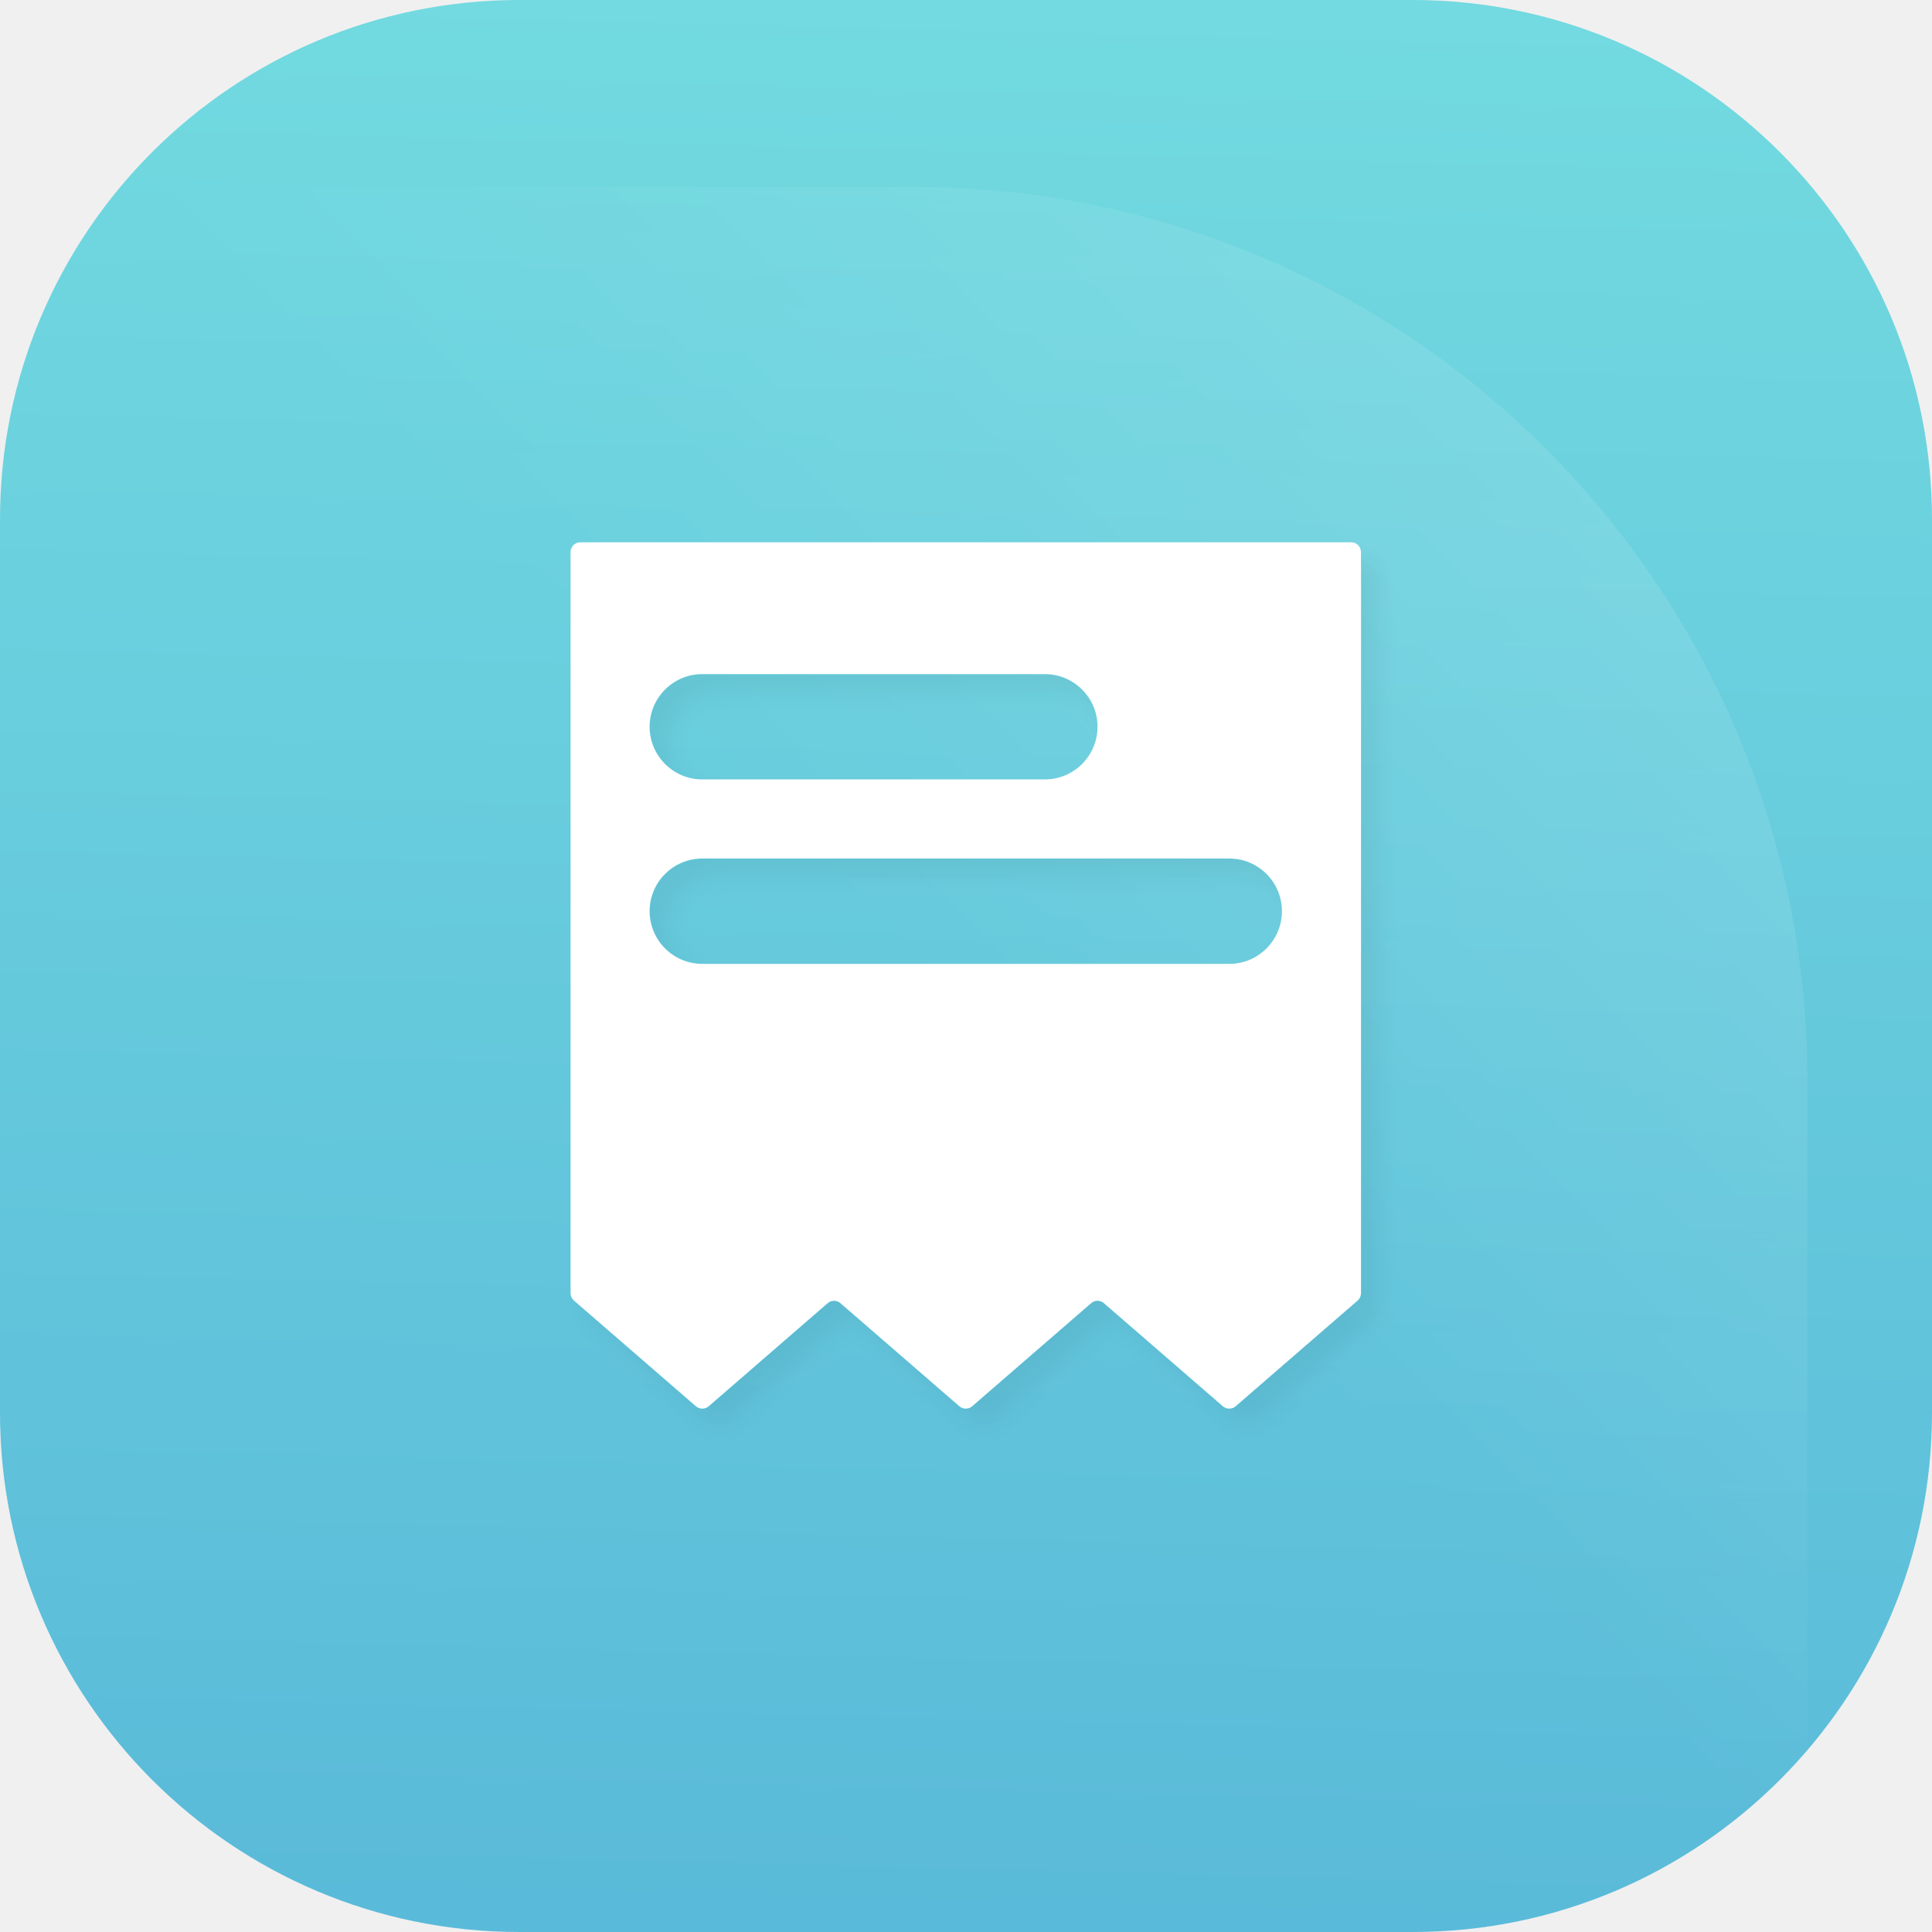
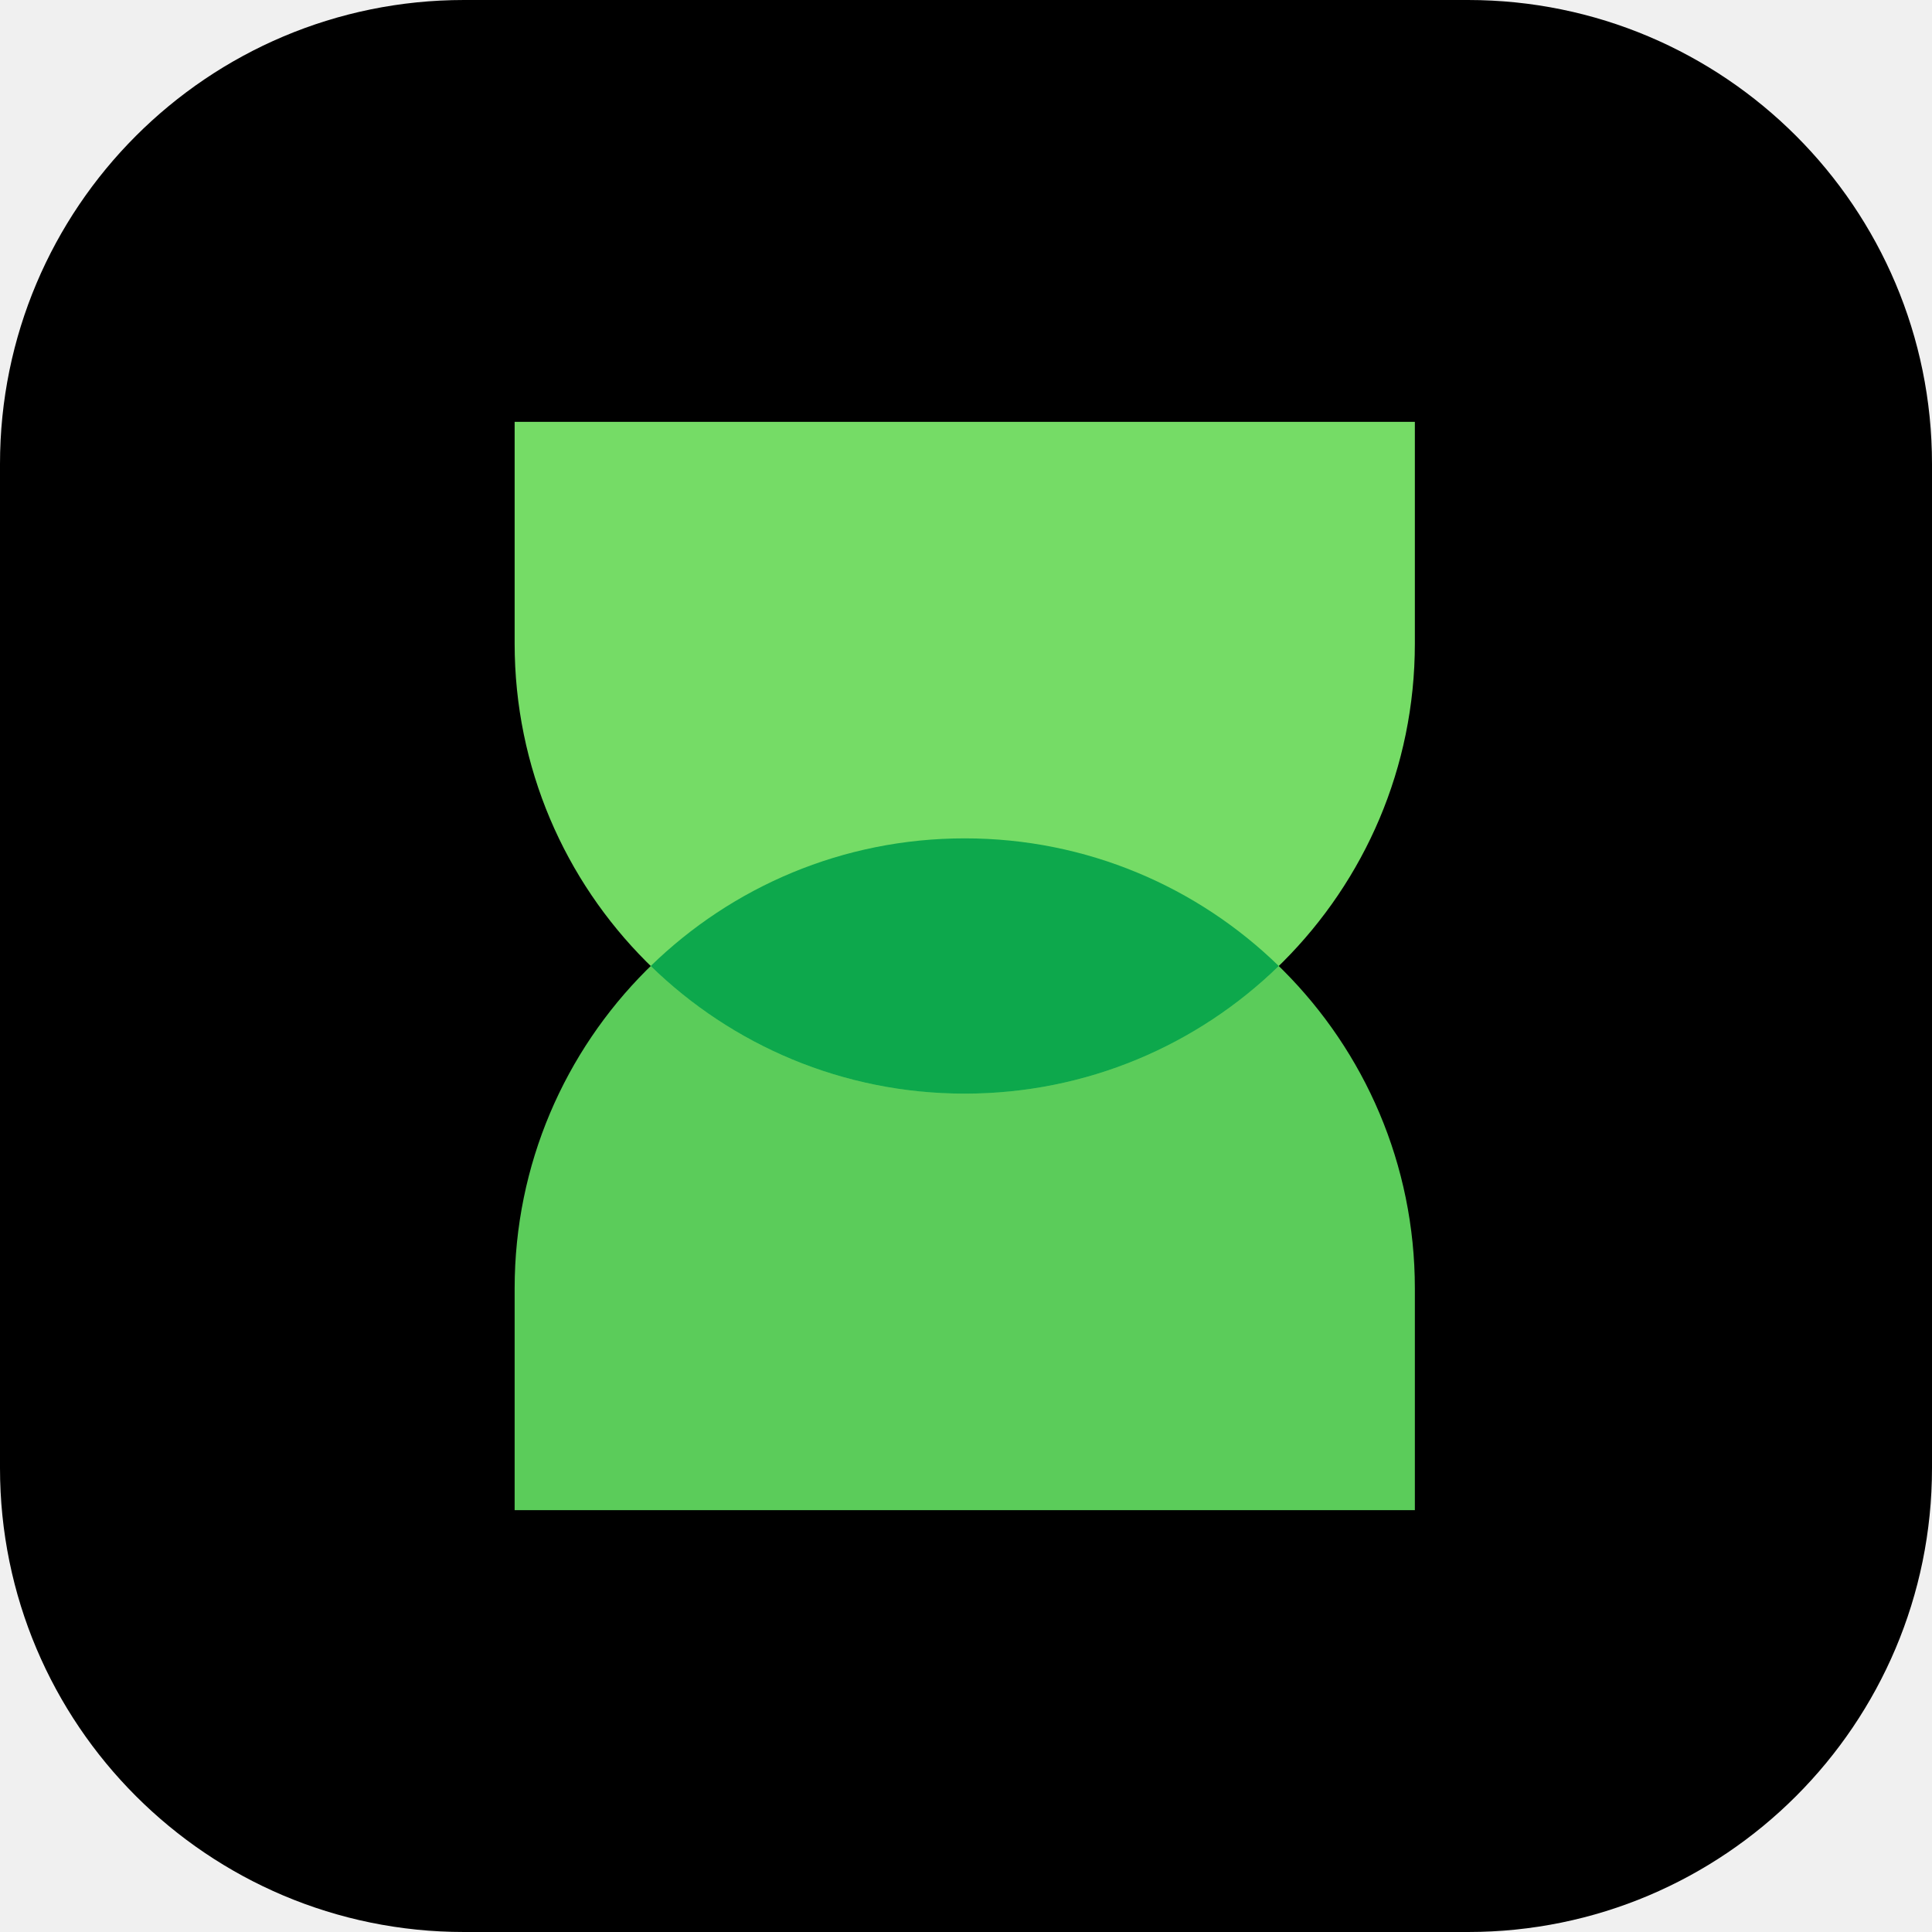
- <svg xmlns="http://www.w3.org/2000/svg" width="40" height="40" viewBox="0 0 40 40" fill="none">
-   <rect width="40" height="40" rx="10.753" fill="url(#paint0_linear_3083_413)" />
-   <mask id="mask0_3083_413" style="maskType:alpha" maskUnits="userSpaceOnUse" x="0" y="0" width="40" height="40">
-     <rect width="40" height="40" rx="10.753" fill="#E5E5E5" />
-   </mask>
-   <g mask="url(#mask0_3083_413)">
- </g>
-   <mask id="mask1_3083_413" style="maskType:alpha" maskUnits="userSpaceOnUse" x="0" y="0" width="40" height="40">
-     <rect width="40" height="40" rx="10.753" fill="url(#paint1_linear_3083_413)" />
-   </mask>
-   <g mask="url(#mask1_3083_413)">
-     <path d="M37.419 22.366C37.419 12.151 29.139 3.871 18.925 3.871H0.43V40.86H37.419V22.366Z" fill="url(#paint2_linear_3083_413)" />
-   </g>
-   <g filter="url(#filter0_d_3083_413)">
-     <path fill-rule="evenodd" clip-rule="evenodd" d="M28.177 26.773V11.43C28.177 11.318 28.087 11.228 27.976 11.228H12.014C11.903 11.228 11.813 11.318 11.813 11.43V26.773C11.813 26.832 11.838 26.887 11.882 26.926L14.408 29.115C14.484 29.18 14.597 29.18 14.672 29.115L17.136 26.98C17.212 26.914 17.324 26.914 17.4 26.98L19.863 29.115C19.939 29.18 20.051 29.18 20.127 29.115L22.591 26.98C22.666 26.914 22.779 26.914 22.855 26.98L25.318 29.115C25.394 29.18 25.506 29.18 25.582 29.115L28.108 26.926C28.152 26.887 28.177 26.832 28.177 26.773ZM13.449 15.046C13.449 14.444 13.938 13.956 14.54 13.956H21.632C22.234 13.956 22.723 14.444 22.723 15.046C22.723 15.649 22.234 16.137 21.632 16.137H14.54C13.938 16.137 13.449 15.649 13.449 15.046ZM14.54 17.774C13.938 17.774 13.449 18.262 13.449 18.865C13.449 19.467 13.938 19.956 14.54 19.956H25.45C26.053 19.956 26.541 19.467 26.541 18.865C26.541 18.262 26.053 17.774 25.45 17.774H14.54Z" fill="white" />
-   </g>
-   <defs>
-     <filter id="filter0_d_3083_413" x="11.696" y="11.111" width="17.3" height="18.872" filterUnits="userSpaceOnUse" color-interpolation-filters="sRGB">
-       <feFlood flood-opacity="0" result="BackgroundImageFix" />
-       <feColorMatrix in="SourceAlpha" type="matrix" values="0 0 0 0 0 0 0 0 0 0 0 0 0 0 0 0 0 0 127 0" result="hardAlpha" />
-       <feOffset dx="0.351" dy="0.351" />
-       <feGaussianBlur stdDeviation="0.234" />
-       <feComposite in2="hardAlpha" operator="out" />
-       <feColorMatrix type="matrix" values="0 0 0 0 0 0 0 0 0 0 0 0 0 0 0 0 0 0 0.05 0" />
-       <feBlend mode="normal" in2="BackgroundImageFix" result="effect1_dropShadow_3083_413" />
-       <feBlend mode="normal" in="SourceGraphic" in2="effect1_dropShadow_3083_413" result="shape" />
-     </filter>
-     <linearGradient id="paint0_linear_3083_413" x1="20" y1="5.40276e-08" x2="18.187" y2="72.398" gradientUnits="userSpaceOnUse">
-       <stop stop-color="#72DAE0" />
-       <stop offset="1" stop-color="#46A0D3" />
-     </linearGradient>
-     <linearGradient id="paint1_linear_3083_413" x1="20" y1="0" x2="20" y2="40" gradientUnits="userSpaceOnUse">
-       <stop stop-color="#8886FF" />
-       <stop offset="1" stop-color="#FFD55C" />
-     </linearGradient>
-     <linearGradient id="paint2_linear_3083_413" x1="32.249" y1="9.638" x2="0.43" y2="40.86" gradientUnits="userSpaceOnUse">
-       <stop stop-color="white" stop-opacity="0.16" />
-       <stop offset="0.375" stop-color="white" stop-opacity="0" />
-     </linearGradient>
-   </defs>
+ <svg xmlns="http://www.w3.org/2000/svg" width="458" height="458" viewBox="0 0 458 458" fill="none">
+   <rect width="458" height="458" rx="110" fill="black" />
+   <path d="M335.408 358H122L122 305.445C122 246.514 169.773 198.741 228.704 198.741C287.635 198.741 335.408 246.514 335.408 305.444V358Z" fill="#5BCC5A" />
+   <path d="M122 100H335.407V152.555C335.407 211.486 287.635 259.259 228.704 259.259C169.773 259.259 122 211.486 122 152.556V100Z" fill="#75DC66" />
+   <path d="M303.148 229C283.923 247.725 257.66 259.259 228.704 259.259C199.747 259.259 173.484 247.725 154.259 229C173.484 210.275 199.747 198.741 228.704 198.741C257.661 198.741 283.923 210.275 303.148 229Z" fill="#0DA84C" />
</svg>
